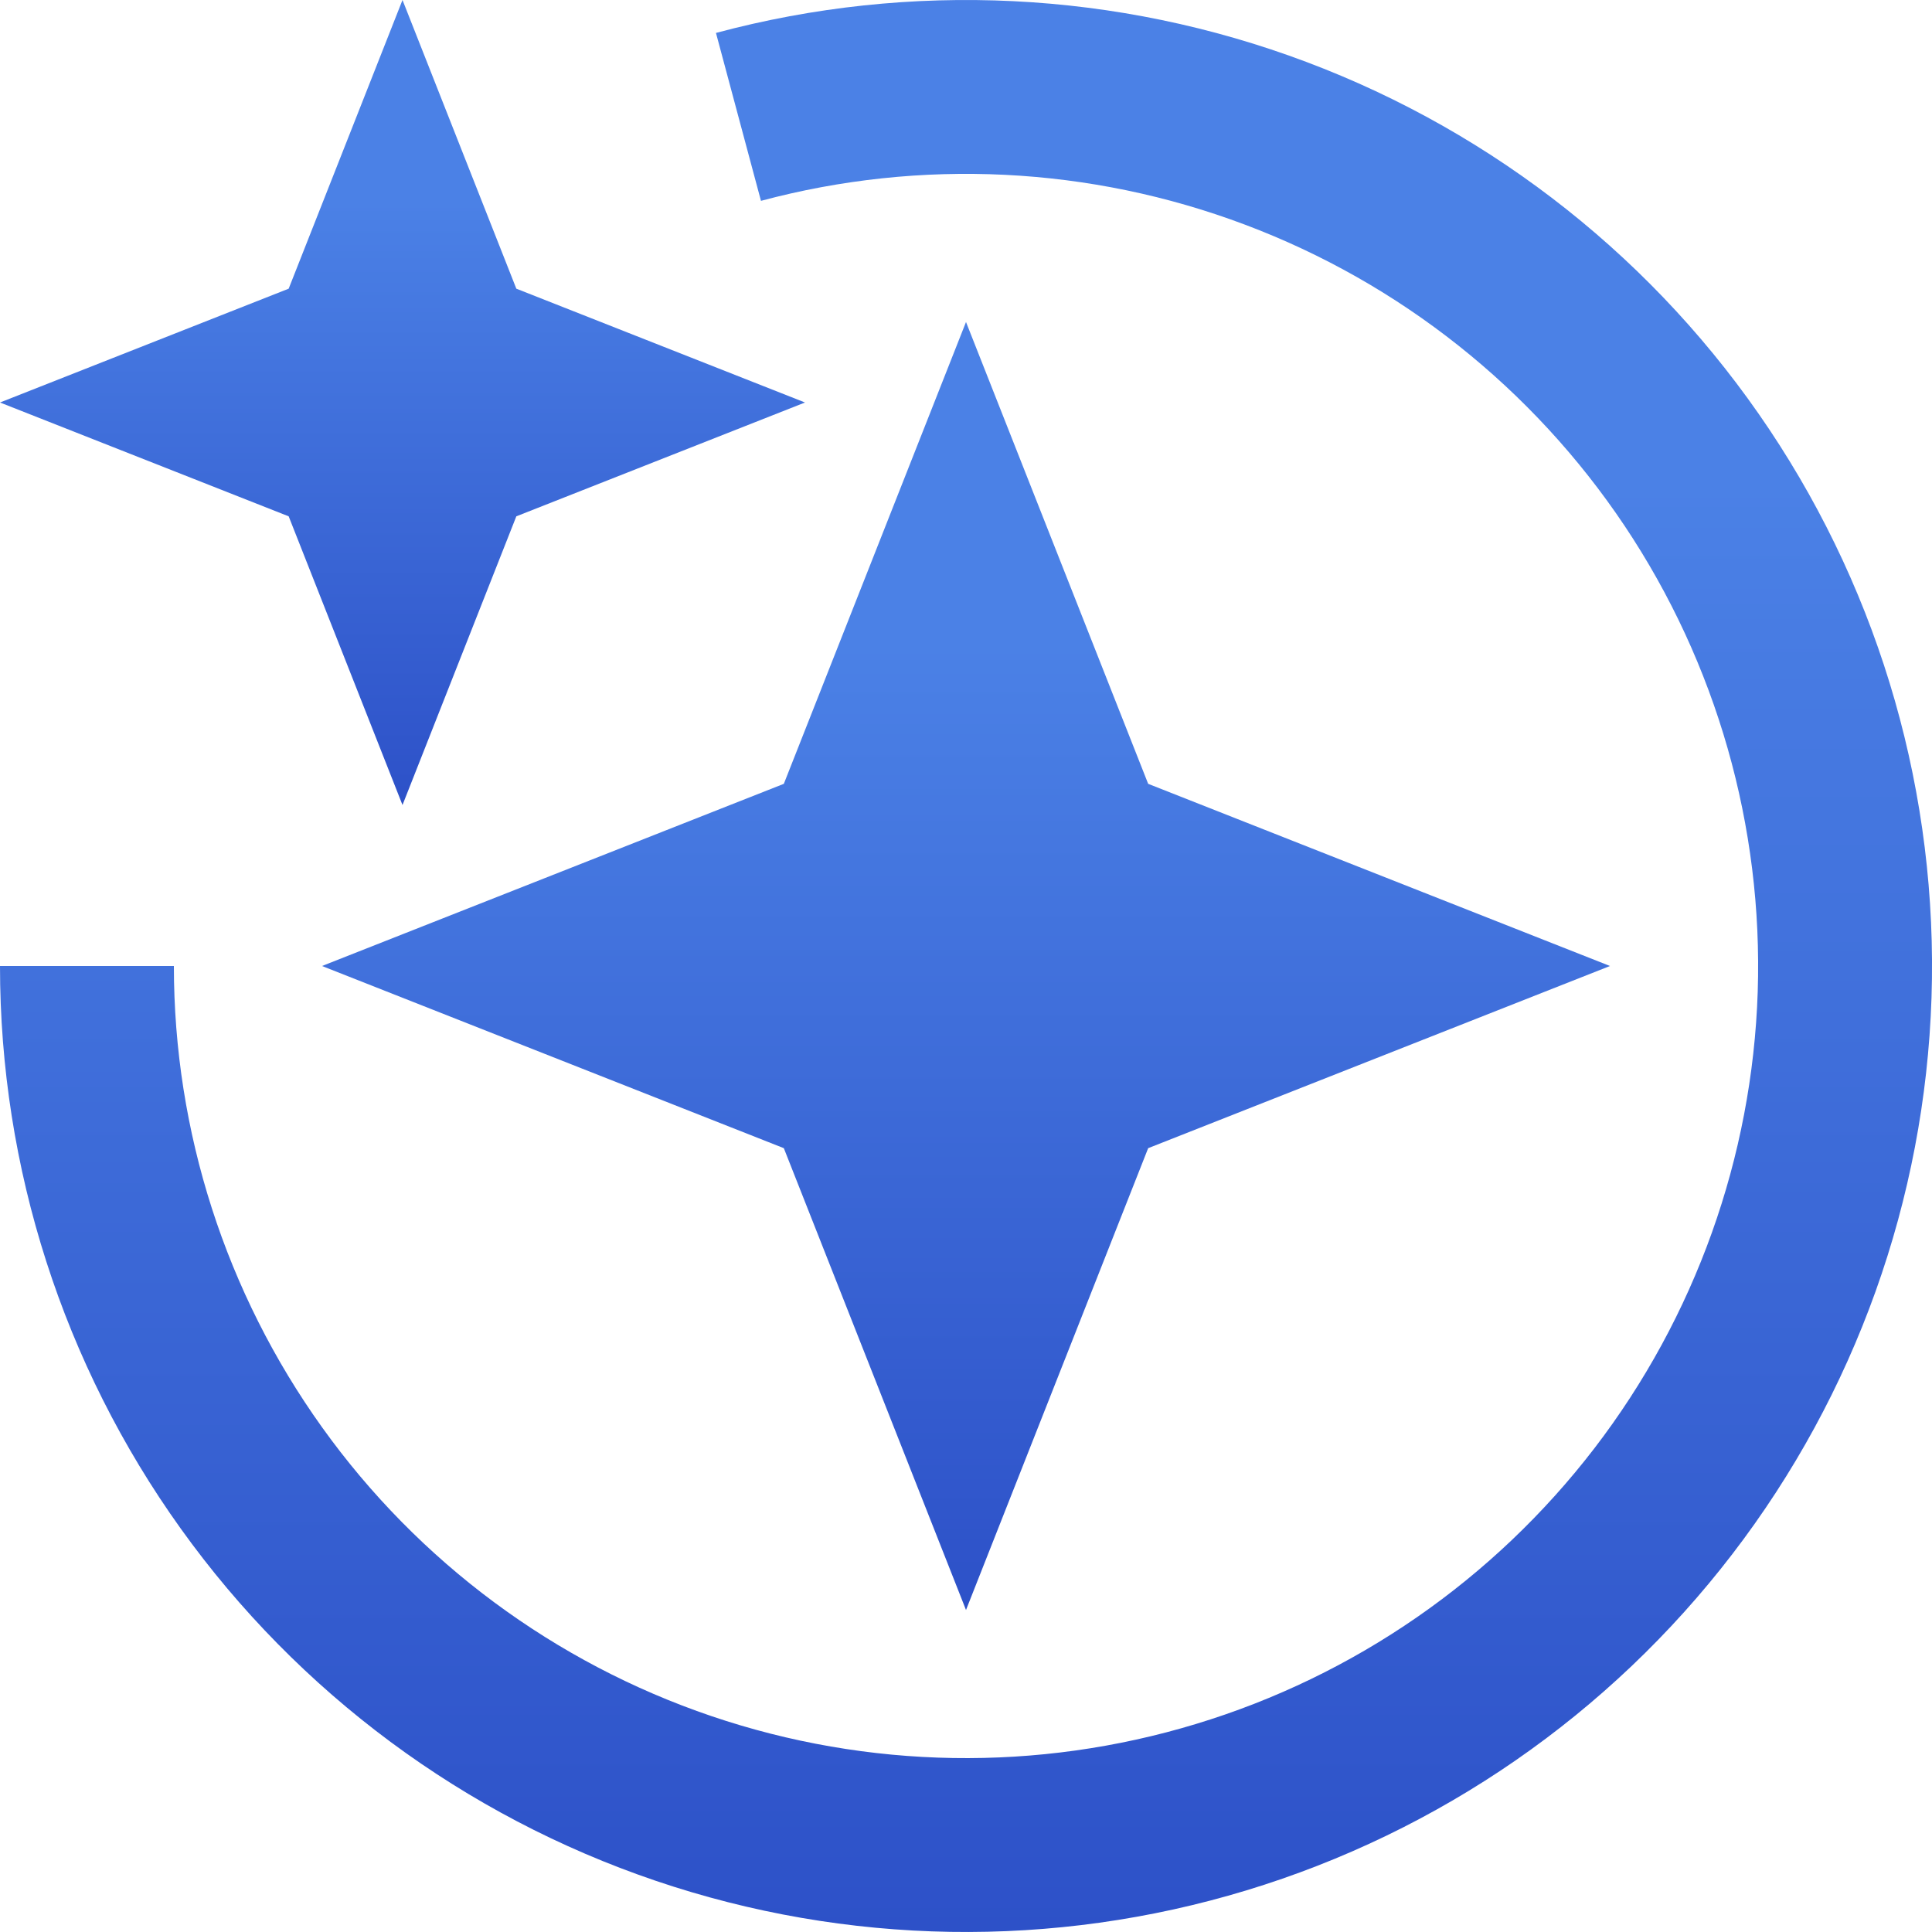
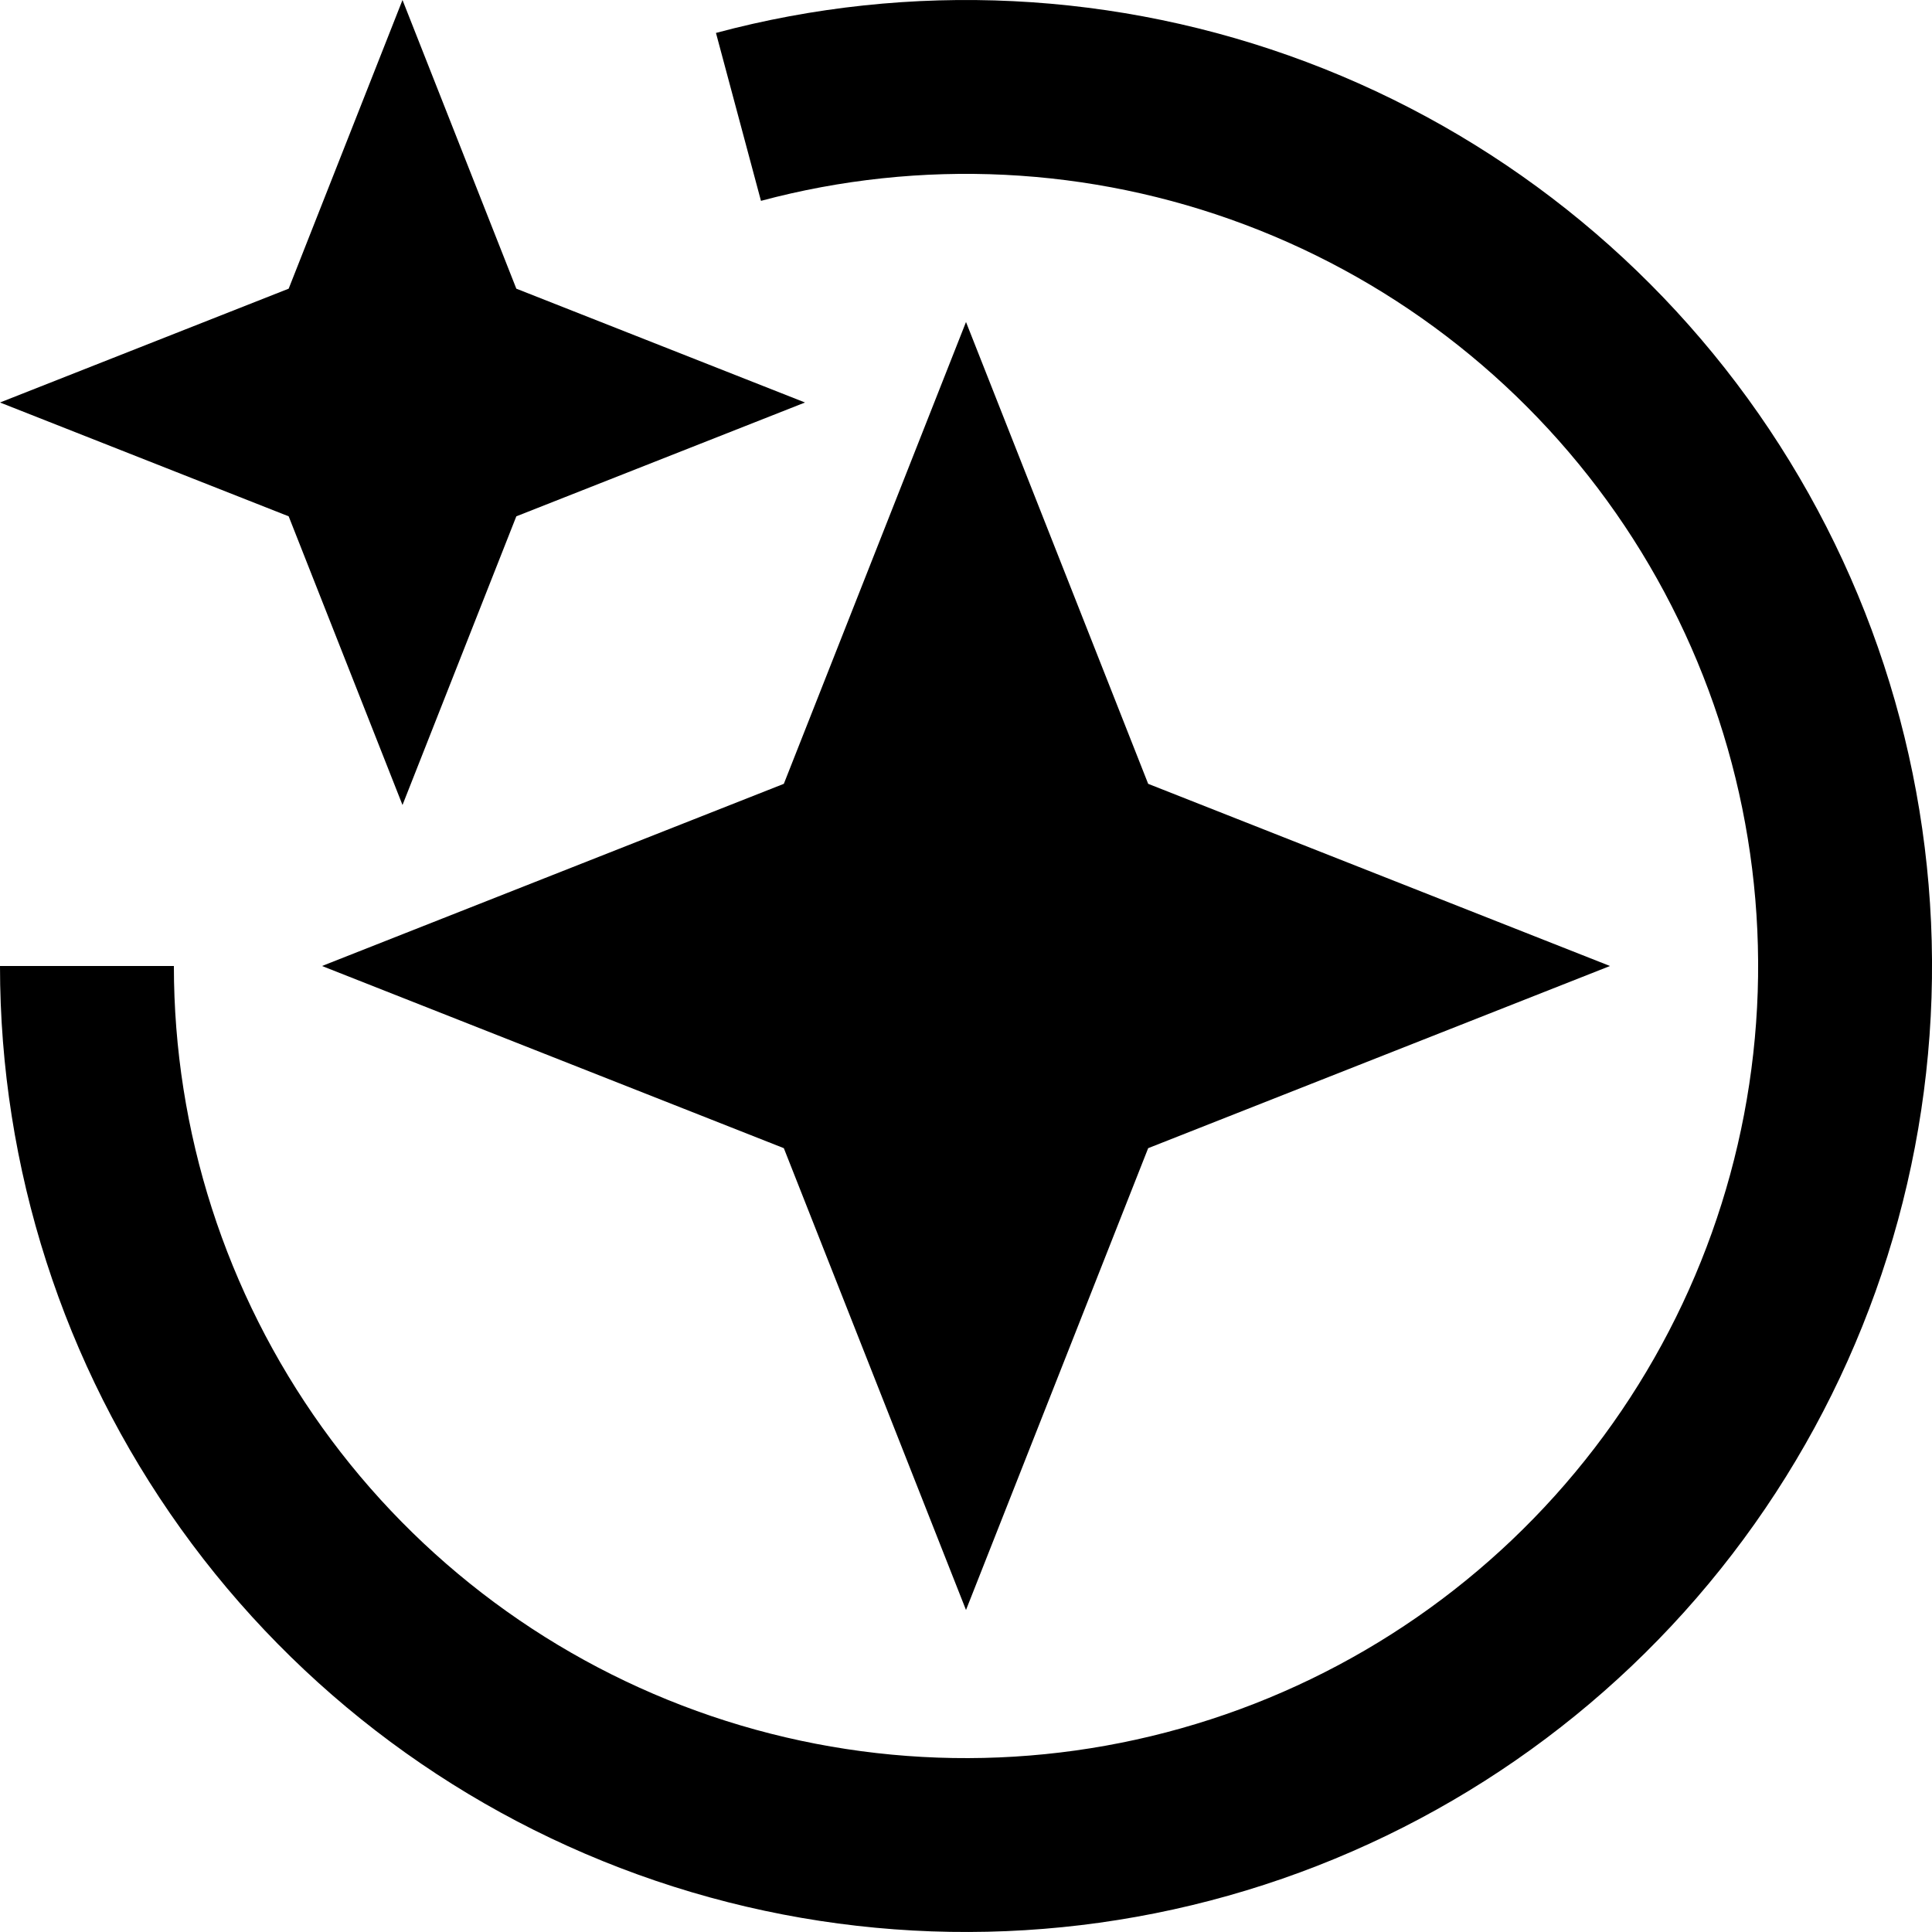
<svg xmlns="http://www.w3.org/2000/svg" width="24" height="24" viewBox="0 0 24 24" fill="none">
-   <path d="M12 4L14.263 9.737L20 12L14.263 14.263L12 20L9.737 14.263L4 12L9.737 9.737L12 4Z" fill="url(#paint0_linear_637_6859)" />
-   <path d="M5 0L6.414 3.586L10 5L6.414 6.414L5 10L3.586 6.414L0 5L3.586 3.586L5 0Z" fill="url(#paint1_linear_637_6859)" />
-   <path d="M0 12C0 14.507 0.785 16.952 2.246 18.99C3.706 21.028 5.768 22.557 8.143 23.363C10.517 24.169 13.084 24.211 15.483 23.483C17.883 22.755 19.994 21.294 21.52 19.305C23.047 17.316 23.912 14.899 23.994 12.393C24.076 9.887 23.371 7.418 21.978 5.333C20.585 3.248 18.574 1.652 16.227 0.769C13.88 -0.114 11.316 -0.24 8.894 0.409L9.453 2.495C11.439 1.963 13.542 2.066 15.466 2.791C17.39 3.515 19.039 4.824 20.182 6.533C21.324 8.243 21.902 10.267 21.835 12.322C21.767 14.377 21.058 16.359 19.807 17.99C18.555 19.621 16.824 20.82 14.856 21.416C12.889 22.013 10.784 21.979 8.837 21.318C6.89 20.657 5.199 19.403 4.002 17.732C2.804 16.06 2.16 14.056 2.16 12H0Z" fill="url(#paint2_linear_637_6859)" />
-   <defs>
-     <linearGradient id="paint0_linear_637_6859" x1="12" y1="4" x2="12" y2="20" gradientUnits="userSpaceOnUse">
-       <stop offset="0.25" stop-color="#4B81E6" />
-       <stop offset="1" stop-color="#2D51C8" />
-     </linearGradient>
-     <linearGradient id="paint1_linear_637_6859" x1="5" y1="0" x2="5" y2="10" gradientUnits="userSpaceOnUse">
-       <stop offset="0.25" stop-color="#4B81E6" />
-       <stop offset="1" stop-color="#2D51C8" />
-     </linearGradient>
-     <linearGradient id="paint2_linear_637_6859" x1="12" y1="0" x2="12" y2="24" gradientUnits="userSpaceOnUse">
-       <stop offset="0.25" stop-color="#4B81E6" />
-       <stop offset="1" stop-color="#2D51C8" />
-     </linearGradient>
-   </defs>
+   <path d="M12 4L14.263 9.737L20 12L14.263 14.263L12 20L9.737 14.263L4 12L9.737 9.737L12 4Z" fill="#000" />
+   <path d="M5 0L6.414 3.586L10 5L6.414 6.414L5 10L3.586 6.414L0 5L3.586 3.586L5 0Z" fill="#000" />
+   <path d="M0 12C0 14.507 0.785 16.952 2.246 18.99C3.706 21.028 5.768 22.557 8.143 23.363C10.517 24.169 13.084 24.211 15.483 23.483C17.883 22.755 19.994 21.294 21.52 19.305C23.047 17.316 23.912 14.899 23.994 12.393C24.076 9.887 23.371 7.418 21.978 5.333C20.585 3.248 18.574 1.652 16.227 0.769C13.88 -0.114 11.316 -0.24 8.894 0.409L9.453 2.495C11.439 1.963 13.542 2.066 15.466 2.791C17.39 3.515 19.039 4.824 20.182 6.533C21.324 8.243 21.902 10.267 21.835 12.322C21.767 14.377 21.058 16.359 19.807 17.99C18.555 19.621 16.824 20.82 14.856 21.416C12.889 22.013 10.784 21.979 8.837 21.318C6.89 20.657 5.199 19.403 4.002 17.732C2.804 16.06 2.16 14.056 2.16 12H0Z" fill="#000" />
</svg>
